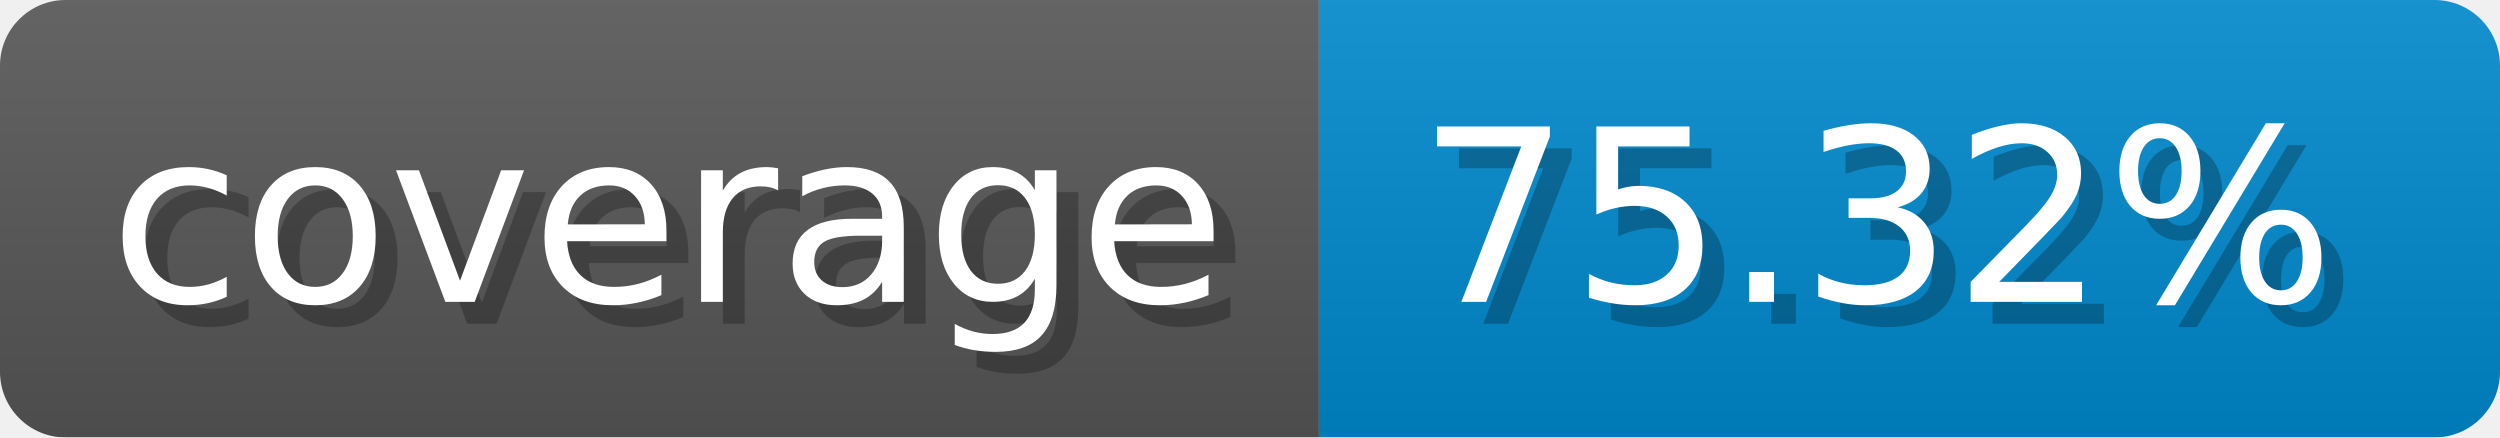
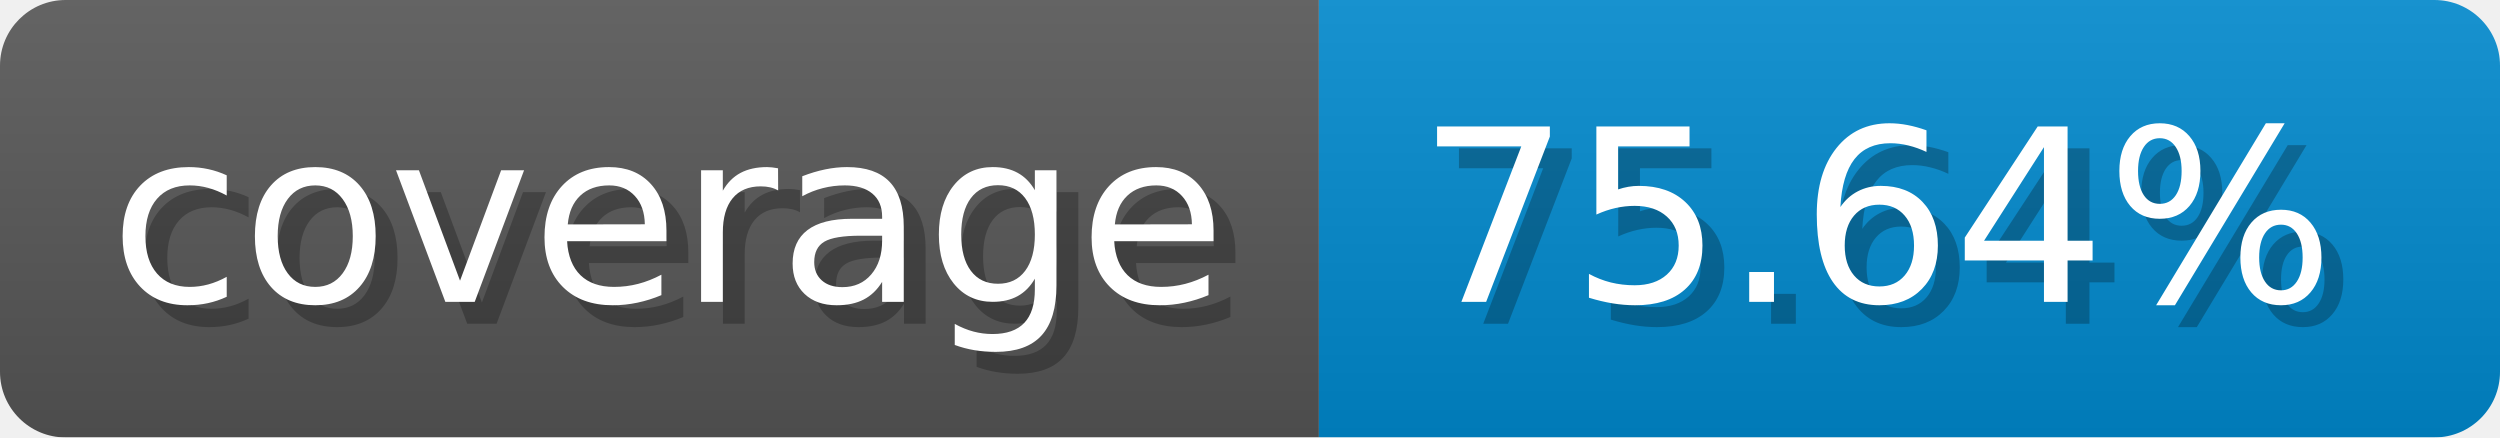
- <svg xmlns="http://www.w3.org/2000/svg" width="114.3" height="20" viewBox="0 0 1143 200" role="img" aria-label="coverage: 75.32%">
-   <linearGradient id="Dfbls" x2="0" y2="100%">
+ <svg xmlns="http://www.w3.org/2000/svg" width="114.3" height="20" viewBox="0 0 1143 200" role="img" aria-label="coverage: 75.64%">
+   <linearGradient id="bwKcm" x2="0" y2="100%">
    <stop offset="0" stop-opacity=".1" stop-color="#EEE" />
    <stop offset="1" stop-opacity=".1" />
  </linearGradient>
-   <mask id="BKwVs">
+   <mask id="dqyBf">
    <rect width="1143" height="200" rx="30" fill="#FFF" />
  </mask>
-   <g mask="url(#BKwVs)">
+   <g mask="url(#dqyBf)">
    <rect width="603" height="200" fill="#555" />
    <rect width="540" height="200" fill="#08C" x="603" />
-     <rect width="1143" height="200" fill="url(#Dfbls)" />
+     <rect width="1143" height="200" fill="url(#bwKcm)" />
  </g>
  <g aria-hidden="true" fill="#fff" text-anchor="start" font-family="Verdana,DejaVu Sans,sans-serif" font-size="110">
    <text x="60" y="148" textLength="503" fill="#000" opacity="0.25">coverage</text>
    <text x="50" y="138" textLength="503">coverage</text>
-     <text x="658" y="148" textLength="440" fill="#000" opacity="0.25">75.32%</text>
-     <text x="648" y="138" textLength="440">75.32%</text>
+     <text x="658" y="148" textLength="440" fill="#000" opacity="0.25">75.64%</text>
+     <text x="648" y="138" textLength="440">75.64%</text>
  </g>
</svg>
